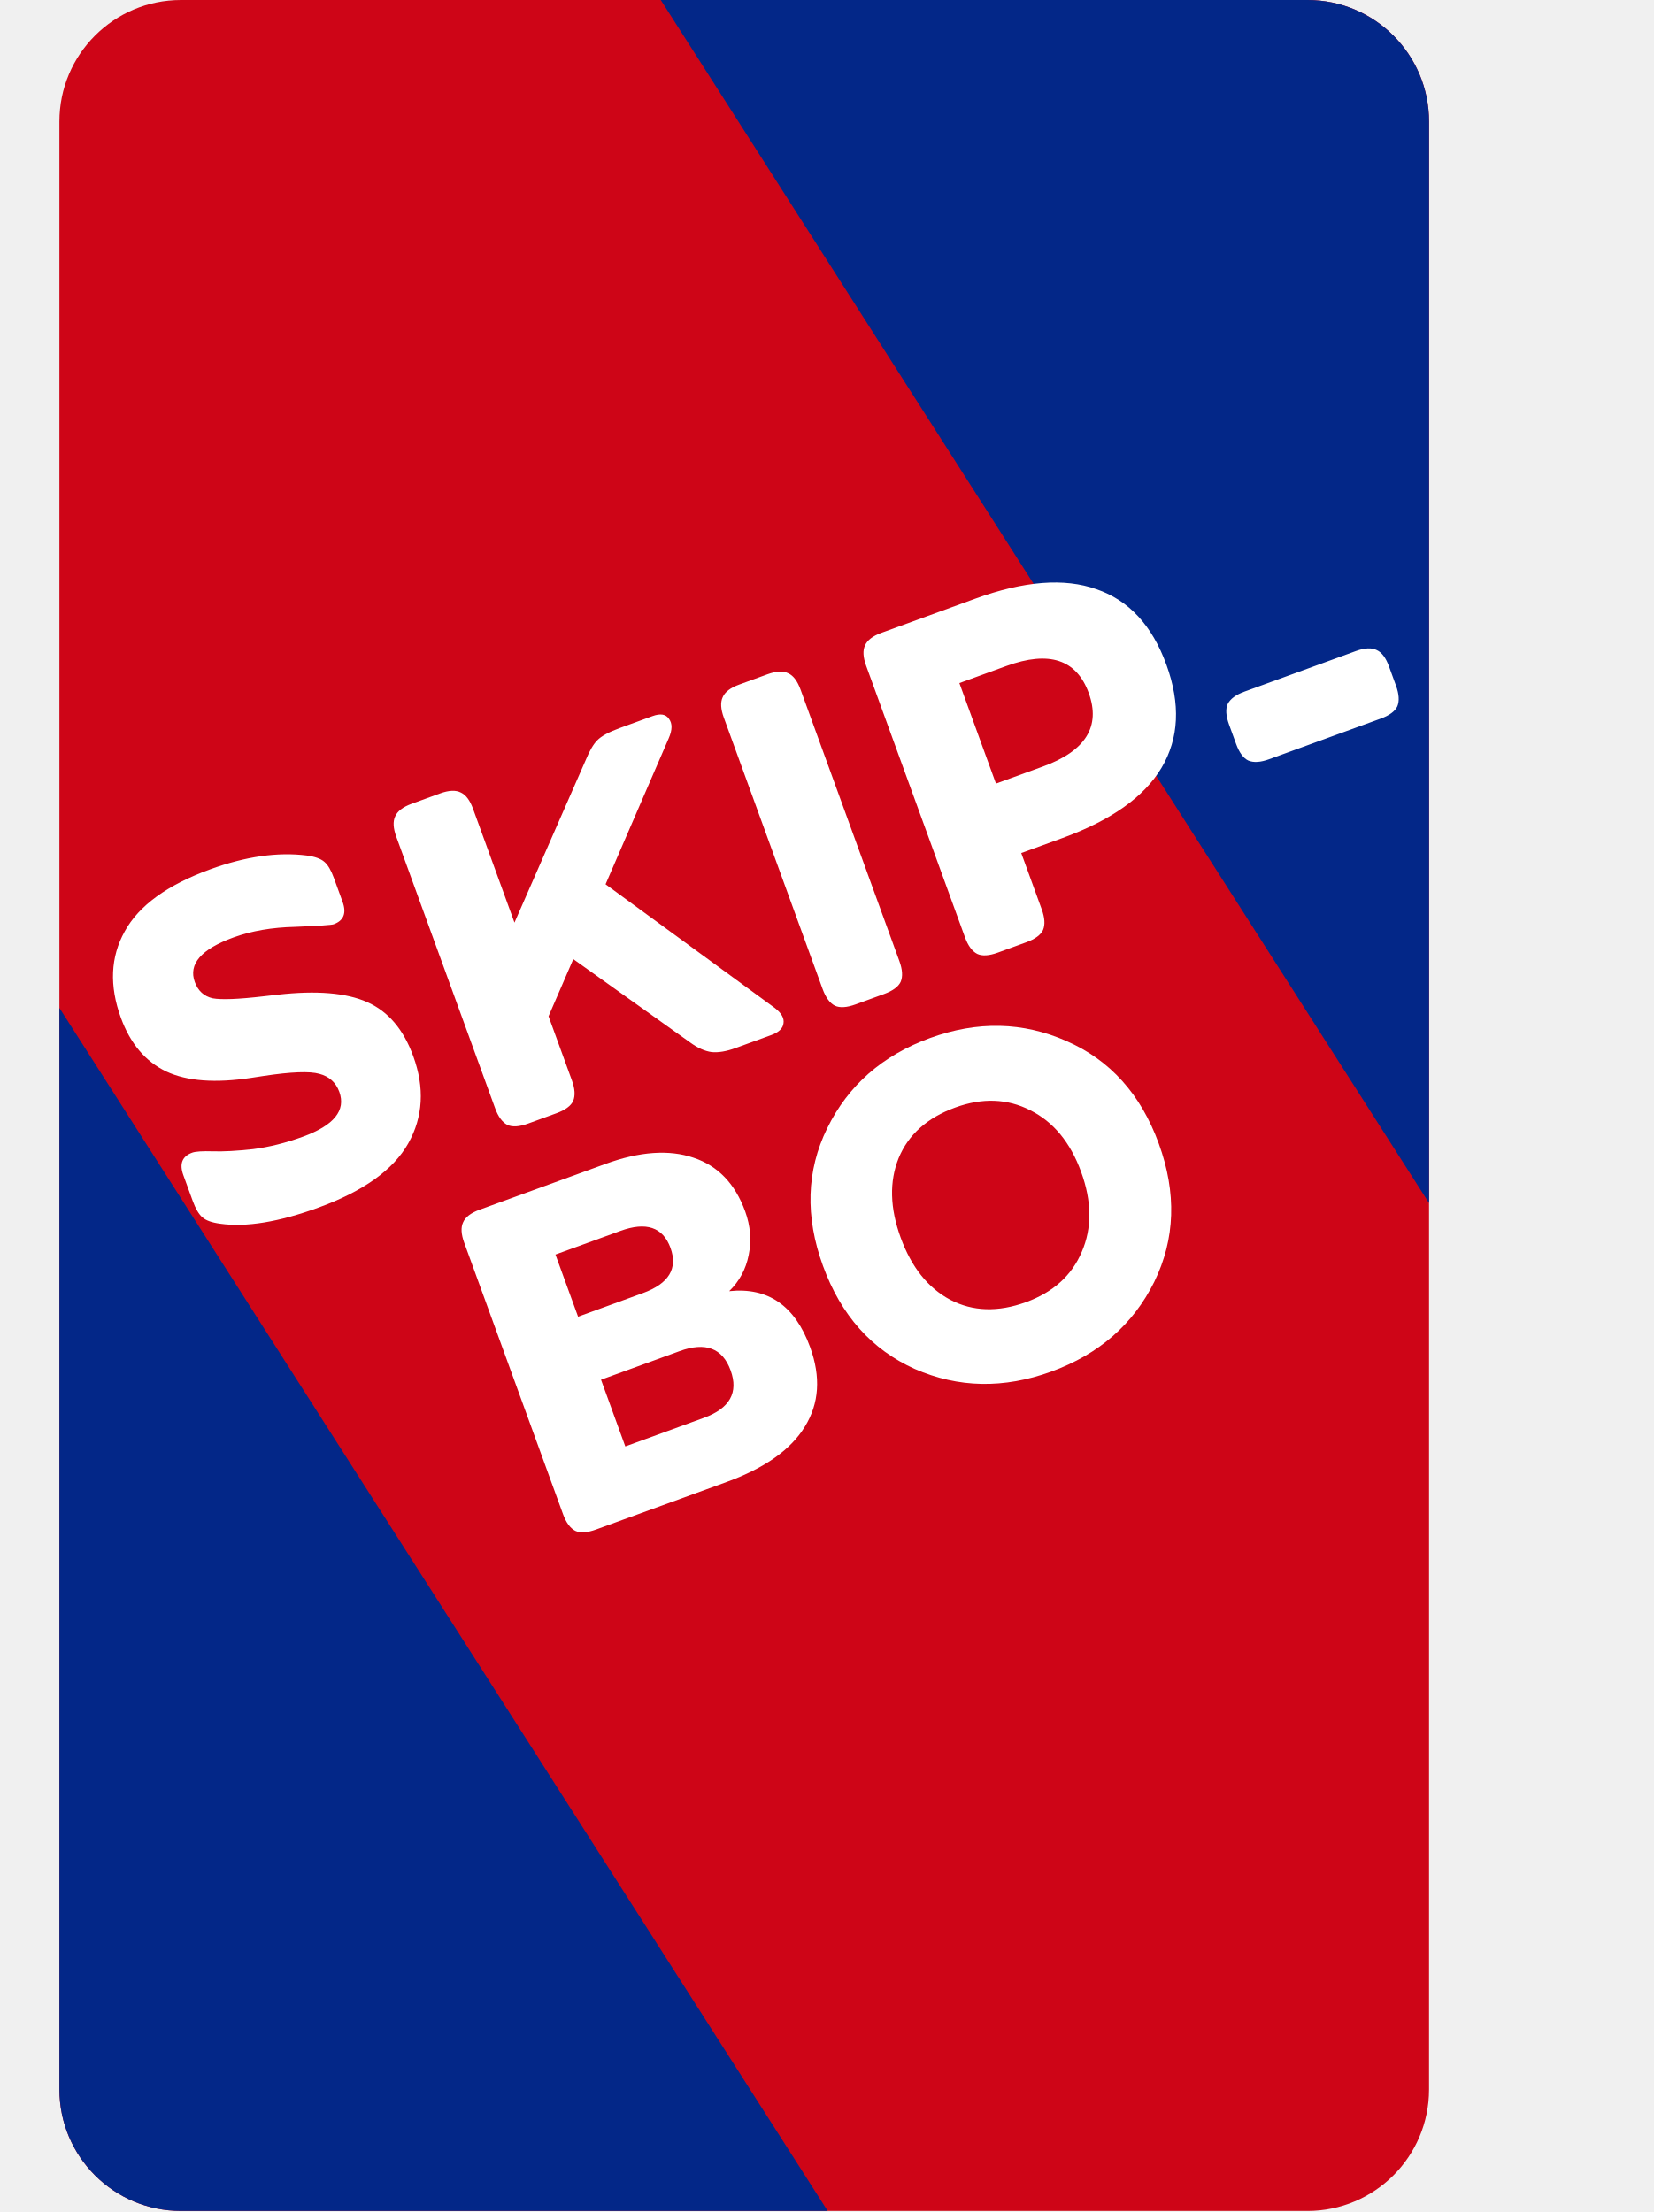
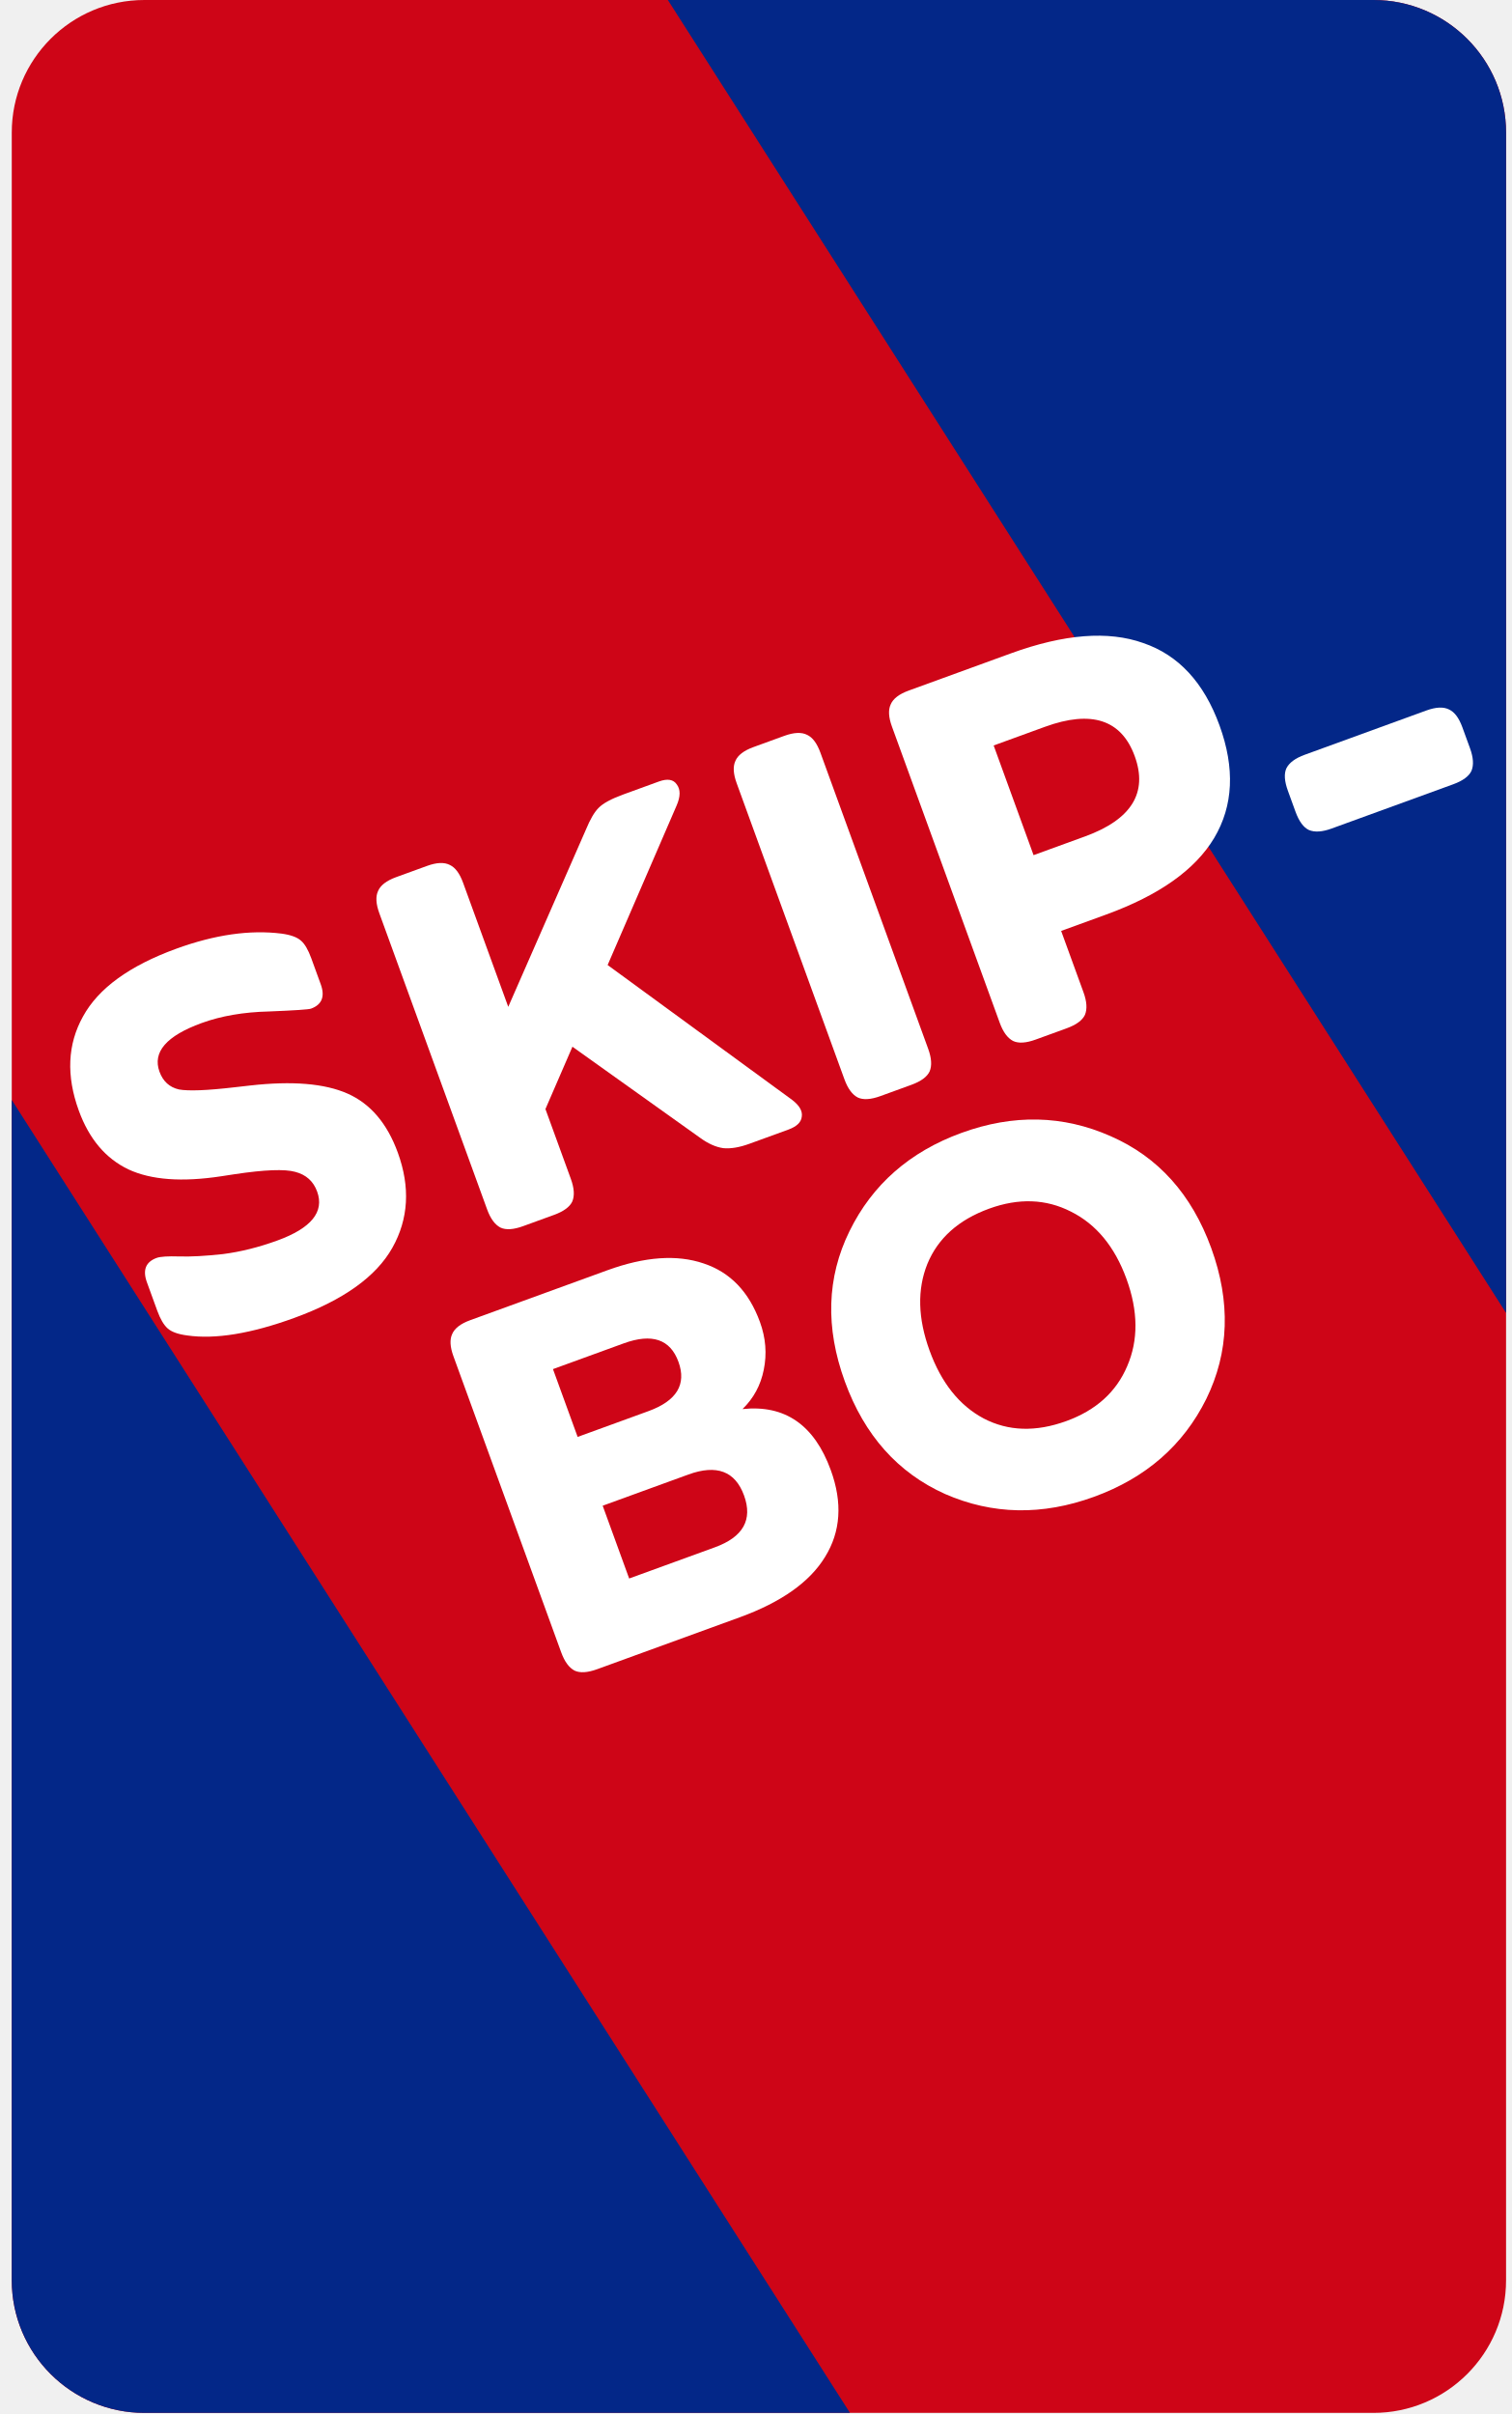
- <svg xmlns="http://www.w3.org/2000/svg" width="136" height="182" viewBox="0 0 136 182" fill="none">
-   <rect x="4.887" width="112.67" height="181.915" rx="10" fill="#CE0517" />
-   <path d="M4.887 82.928L68.088 181.915H14.887C9.364 181.915 4.887 177.438 4.887 171.915L4.887 82.928Z" fill="#032788" />
-   <path d="M117.557 98.986L54.356 0L107.557 0C113.079 0 117.557 4.477 117.557 10L117.557 98.986Z" fill="#032788" />
-   <path d="M26.187 99.363C22.929 100.549 20.238 100.989 18.112 100.684C17.426 100.594 16.936 100.417 16.642 100.155C16.348 99.893 16.087 99.449 15.859 98.823L15.079 96.68C14.742 95.753 14.987 95.139 15.813 94.838C16.089 94.738 16.658 94.701 17.519 94.728C18.38 94.755 19.479 94.696 20.817 94.549C22.145 94.378 23.51 94.037 24.914 93.526C27.47 92.596 28.47 91.367 27.913 89.838C27.63 89.061 27.081 88.566 26.265 88.352C25.475 88.129 23.95 88.188 21.69 88.528L20.681 88.682C17.724 89.134 15.391 88.961 13.682 88.164C11.964 87.342 10.718 85.866 9.942 83.736C8.985 81.105 9.089 78.74 10.255 76.642C11.412 74.518 13.757 72.813 17.29 71.527C20.197 70.469 22.839 70.089 25.218 70.387C25.904 70.478 26.394 70.654 26.688 70.916C26.972 71.153 27.233 71.597 27.471 72.249L28.182 74.203C28.519 75.13 28.275 75.745 27.448 76.046C27.272 76.109 26.22 76.18 24.29 76.258C22.376 76.302 20.68 76.593 19.202 77.131C16.546 78.098 15.486 79.321 16.025 80.799C16.289 81.526 16.778 81.972 17.491 82.138C18.22 82.27 19.619 82.215 21.688 81.973L22.873 81.839C26.036 81.483 28.479 81.686 30.204 82.449C31.929 83.212 33.193 84.696 33.995 86.901C34.944 89.507 34.807 91.898 33.584 94.074C32.361 96.25 29.895 98.013 26.187 99.363ZM63.734 82.93C64.285 83.354 64.525 83.777 64.452 84.201C64.404 84.616 64.067 84.937 63.441 85.165L60.509 86.232C59.757 86.506 59.102 86.617 58.544 86.564C57.977 86.487 57.383 86.221 56.763 85.765L47.161 78.916L45.126 83.616L47.041 88.878C47.297 89.58 47.333 90.148 47.151 90.583C46.96 90.993 46.501 91.331 45.774 91.595L43.444 92.443C42.717 92.708 42.149 92.745 41.739 92.553C41.319 92.337 40.982 91.878 40.727 91.176L32.6 68.849C32.345 68.148 32.313 67.592 32.504 67.181C32.686 66.746 33.141 66.397 33.867 66.132L36.198 65.284C36.925 65.019 37.498 64.995 37.917 65.212C38.327 65.403 38.66 65.849 38.915 66.551L42.322 75.91L48.182 62.539C48.498 61.772 48.813 61.231 49.125 60.919C49.453 60.573 50.08 60.231 51.007 59.894L53.676 58.922C54.328 58.685 54.781 58.761 55.036 59.151C55.317 59.531 55.31 60.059 55.016 60.733L49.815 72.757L63.734 82.93ZM70.387 82.637C69.66 82.901 69.092 82.938 68.681 82.747C68.262 82.531 67.925 82.072 67.669 81.37L59.543 59.043C59.288 58.341 59.256 57.785 59.447 57.375C59.629 56.94 60.083 56.59 60.81 56.326L63.141 55.477C63.867 55.213 64.44 55.189 64.859 55.405C65.27 55.596 65.602 56.043 65.858 56.745L73.984 79.072C74.24 79.773 74.276 80.342 74.094 80.777C73.903 81.187 73.444 81.524 72.717 81.789L70.387 82.637ZM80.225 49.259C84.234 47.8 87.559 47.54 90.2 48.48C92.857 49.386 94.774 51.456 95.95 54.688C97.127 57.921 96.993 60.75 95.549 63.177C94.122 65.57 91.403 67.496 87.394 68.955L84.011 70.186L85.694 74.81C85.949 75.511 85.986 76.08 85.803 76.515C85.612 76.925 85.153 77.262 84.427 77.527L82.096 78.375C81.369 78.64 80.801 78.676 80.391 78.485C79.972 78.269 79.634 77.81 79.379 77.108L71.252 54.781C70.997 54.079 70.965 53.523 71.156 53.113C71.338 52.678 71.793 52.328 72.52 52.064L80.225 49.259ZM85.803 63.064C89.311 61.787 90.564 59.77 89.56 57.014C88.557 54.258 86.301 53.518 82.793 54.795L78.922 56.204L81.931 64.473L85.803 63.064ZM104.399 62.468C103.698 62.723 103.129 62.76 102.694 62.578C102.284 62.386 101.947 61.927 101.682 61.201L101.107 59.622C100.843 58.895 100.806 58.327 100.998 57.917C101.214 57.497 101.673 57.16 102.375 56.905L111.546 53.567C112.273 53.302 112.846 53.278 113.265 53.494C113.675 53.685 114.008 54.132 114.263 54.834L114.838 56.412C115.093 57.114 115.13 57.682 114.948 58.118C114.756 58.528 114.297 58.865 113.571 59.13L104.399 62.468Z" fill="white" />
-   <path d="M59.986 106.236C63.182 105.895 65.401 107.429 66.641 110.837C67.535 113.293 67.392 115.473 66.212 117.378C65.058 119.274 62.914 120.792 59.782 121.932L49.032 125.845C48.305 126.109 47.737 126.146 47.327 125.955C46.907 125.738 46.57 125.279 46.315 124.578L38.188 102.251C37.933 101.549 37.901 100.993 38.092 100.583C38.274 100.148 38.729 99.798 39.456 99.533L49.792 95.771C52.624 94.74 55.044 94.569 57.054 95.256C59.054 95.919 60.47 97.39 61.3 99.67C61.737 100.873 61.834 102.073 61.588 103.269C61.358 104.431 60.824 105.42 59.986 106.236ZM51.031 101.28L45.693 103.222L47.554 108.334L52.891 106.392C55.021 105.616 55.776 104.377 55.156 102.673C54.536 100.969 53.161 100.504 51.031 101.28ZM57.904 116.656C60.034 115.881 60.767 114.578 60.101 112.749C59.435 110.92 58.037 110.393 55.907 111.168L49.442 113.521L51.439 119.009L57.904 116.656ZM94.954 105.47C93.219 108.967 90.397 111.428 86.488 112.85C82.579 114.273 78.835 114.203 75.258 112.638C71.697 111.04 69.177 108.211 67.7 104.152C66.222 100.092 66.338 96.318 68.048 92.83C69.774 89.307 72.592 86.834 76.501 85.411C80.41 83.989 84.158 84.072 87.744 85.661C91.322 87.225 93.849 90.037 95.327 94.096C96.804 98.156 96.68 101.947 94.954 105.47ZM84.408 107.137C86.639 106.325 88.166 104.947 88.99 103.001C89.839 101.046 89.821 98.853 88.937 96.422C88.052 93.991 86.656 92.3 84.749 91.348C82.867 90.388 80.811 90.313 78.58 91.125C76.275 91.964 74.723 93.352 73.924 95.288C73.15 97.216 73.205 99.395 74.09 101.826C74.974 104.257 76.333 105.962 78.165 106.941C80.022 107.911 82.103 107.976 84.408 107.137Z" fill="white" />
+ <svg xmlns="http://www.w3.org/2000/svg" width="114" height="182" viewBox="0 0 114 182" fill="none">
+   <path d="M0.887 10C0.887 4.477 5.364 0 10.887 0H103.557C109.08 0 113.557 4.477 113.557 10V171.915C113.557 177.438 109.08 181.915 103.557 181.915H10.887C5.364 181.915 0.887 177.438 0.887 171.915V10Z" fill="#CE0517" />
+   <path d="M0.887 82.928L64.088 181.915L10.887 181.915C5.364 181.915 0.887 177.438 0.887 171.915V82.928Z" fill="#032788" />
+   <path d="M113.557 98.986L50.356 0H103.557C109.08 0 113.557 4.477 113.557 10V98.986Z" fill="#032788" />
+   <path d="M22.187 99.363C18.929 100.549 16.238 100.989 14.112 100.684C13.426 100.594 12.936 100.417 12.642 100.155C12.348 99.893 12.087 99.449 11.859 98.823L11.079 96.68C10.742 95.753 10.987 95.139 11.813 94.838C12.089 94.738 12.658 94.701 13.519 94.728C14.38 94.755 15.479 94.696 16.817 94.549C18.145 94.378 19.511 94.037 20.914 93.526C23.47 92.596 24.47 91.367 23.913 89.838C23.631 89.061 23.081 88.566 22.266 88.352C21.475 88.129 19.95 88.188 17.69 88.528L16.682 88.682C13.725 89.134 11.392 88.961 9.683 88.164C7.964 87.342 6.718 85.866 5.943 83.736C4.985 81.105 5.089 78.74 6.255 76.642C7.412 74.518 9.757 72.813 13.29 71.527C16.197 70.469 18.839 70.089 21.218 70.387C21.904 70.478 22.394 70.654 22.688 70.916C22.973 71.153 23.233 71.597 23.471 72.249L24.182 74.203C24.519 75.13 24.275 75.745 23.448 76.046C23.272 76.109 22.22 76.18 20.29 76.258C18.376 76.302 16.68 76.593 15.202 77.131C12.546 78.098 11.487 79.321 12.025 80.799C12.289 81.526 12.778 81.972 13.491 82.138C14.22 82.27 15.619 82.215 17.688 81.973L18.873 81.839C22.036 81.483 24.479 81.686 26.204 82.449C27.929 83.212 29.193 84.696 29.995 86.901C30.944 89.507 30.807 91.898 29.584 94.074C28.361 96.25 25.895 98.013 22.187 99.363Z" fill="white" />
+   <path d="M59.734 82.93C60.285 83.354 60.525 83.777 60.452 84.201C60.404 84.616 60.067 84.937 59.441 85.165L56.509 86.232C55.757 86.506 55.102 86.617 54.544 86.564C53.977 86.487 53.383 86.221 52.763 85.765L43.162 78.916L41.126 83.616L43.041 88.878C43.297 89.58 43.334 90.148 43.151 90.583C42.96 90.993 42.501 91.331 41.774 91.595L39.444 92.443C38.717 92.708 38.149 92.745 37.739 92.553C37.319 92.337 36.982 91.878 36.727 91.176L28.6 68.849C28.345 68.148 28.313 67.592 28.504 67.181C28.686 66.746 29.141 66.397 29.867 66.132L32.198 65.284C32.925 65.019 33.498 64.995 33.917 65.212C34.327 65.403 34.66 65.849 34.915 66.551L38.322 75.91L44.182 62.539C44.498 61.772 44.813 61.231 45.125 60.919C45.453 60.573 46.08 60.231 47.007 59.894L49.676 58.922C50.328 58.685 50.781 58.761 51.036 59.151C51.317 59.531 51.31 60.059 51.016 60.733L45.815 72.757L59.734 82.93Z" fill="white" />
+   <path d="M66.387 82.637C65.66 82.901 65.092 82.938 64.681 82.747C64.262 82.531 63.925 82.072 63.669 81.37L55.543 59.043C55.288 58.341 55.256 57.785 55.447 57.375C55.629 56.94 56.084 56.59 56.81 56.326L59.141 55.477C59.867 55.213 60.44 55.189 60.86 55.405C61.27 55.596 61.602 56.043 61.858 56.745L69.984 79.072C70.24 79.773 70.276 80.342 70.094 80.777C69.903 81.187 69.444 81.524 68.717 81.789L66.387 82.637Z" fill="white" />
+   <path d="M76.225 49.259C80.234 47.8 83.56 47.54 86.2 48.48C88.857 49.386 90.774 51.456 91.95 54.688C93.127 57.921 92.993 60.75 91.55 63.177C90.122 65.57 87.403 67.496 83.394 68.955L80.011 70.186L81.694 74.81C81.949 75.511 81.986 76.08 81.804 76.515C81.612 76.925 81.153 77.262 80.427 77.527L78.096 78.375C77.37 78.64 76.801 78.676 76.391 78.485C75.972 78.269 75.634 77.81 75.379 77.108L67.253 54.781C66.997 54.079 66.965 53.523 67.156 53.113C67.338 52.678 67.793 52.328 68.52 52.064L76.225 49.259ZM81.803 63.064C85.311 61.787 86.564 59.77 85.56 57.014C84.557 54.258 82.301 53.518 78.793 54.795L74.922 56.204L77.931 64.473L81.803 63.064Z" fill="white" />
+   <path d="M100.399 62.468C99.698 62.723 99.129 62.76 98.694 62.578C98.284 62.386 97.947 61.927 97.682 61.201L97.108 59.622C96.843 58.895 96.806 58.327 96.998 57.917C97.214 57.497 97.673 57.16 98.375 56.905L107.546 53.567C108.273 53.302 108.846 53.278 109.265 53.494C109.675 53.685 110.008 54.132 110.263 54.834L110.838 56.412C111.093 57.114 111.13 57.682 110.948 58.118C110.756 58.528 110.297 58.865 109.571 59.13L100.399 62.468Z" fill="white" />
+   <path d="M55.986 106.236C59.182 105.895 61.401 107.429 62.641 110.837C63.535 113.293 63.392 115.473 62.212 117.378C61.058 119.274 58.914 120.792 55.782 121.932L45.032 125.845C44.305 126.109 43.737 126.146 43.327 125.955C42.908 125.738 42.57 125.279 42.315 124.578L34.188 102.25C33.933 101.549 33.901 100.993 34.092 100.583C34.275 100.148 34.729 99.798 35.456 99.533L45.792 95.771C48.624 94.74 51.044 94.569 53.054 95.256C55.055 95.919 56.47 97.39 57.3 99.67C57.738 100.873 57.834 102.073 57.588 103.269C57.358 104.431 56.824 105.42 55.986 106.236ZM47.031 101.28L41.694 103.222L43.554 108.334L48.892 106.391C51.022 105.616 51.776 104.377 51.156 102.673C50.536 100.969 49.161 100.504 47.031 101.28ZM53.904 116.656C56.035 115.881 56.767 114.578 56.101 112.749C55.435 110.92 54.037 110.393 51.907 111.168L45.442 113.521L47.439 119.009L53.904 116.656Z" fill="white" />
+   <path d="M90.954 105.47C89.219 108.967 86.397 111.428 82.488 112.85C78.579 114.273 74.836 114.203 71.258 112.638C67.697 111.04 65.177 108.211 63.7 104.152C62.222 100.092 62.338 96.318 64.048 92.83C65.774 89.307 68.592 86.834 72.501 85.411C76.41 83.989 80.158 84.072 83.744 85.661C87.322 87.225 89.849 90.037 91.327 94.096C92.804 98.156 92.68 101.947 90.954 105.47ZM80.408 107.137C82.639 106.325 84.166 104.946 84.99 103.001C85.839 101.046 85.822 98.853 84.937 96.422C84.052 93.991 82.656 92.3 80.749 91.348C78.867 90.388 76.811 90.313 74.58 91.125C72.275 91.964 70.723 93.352 69.924 95.288C69.15 97.216 69.205 99.395 70.09 101.826C70.974 104.257 72.333 105.962 74.165 106.941C76.022 107.911 78.103 107.976 80.408 107.137Z" fill="white" />
</svg>
